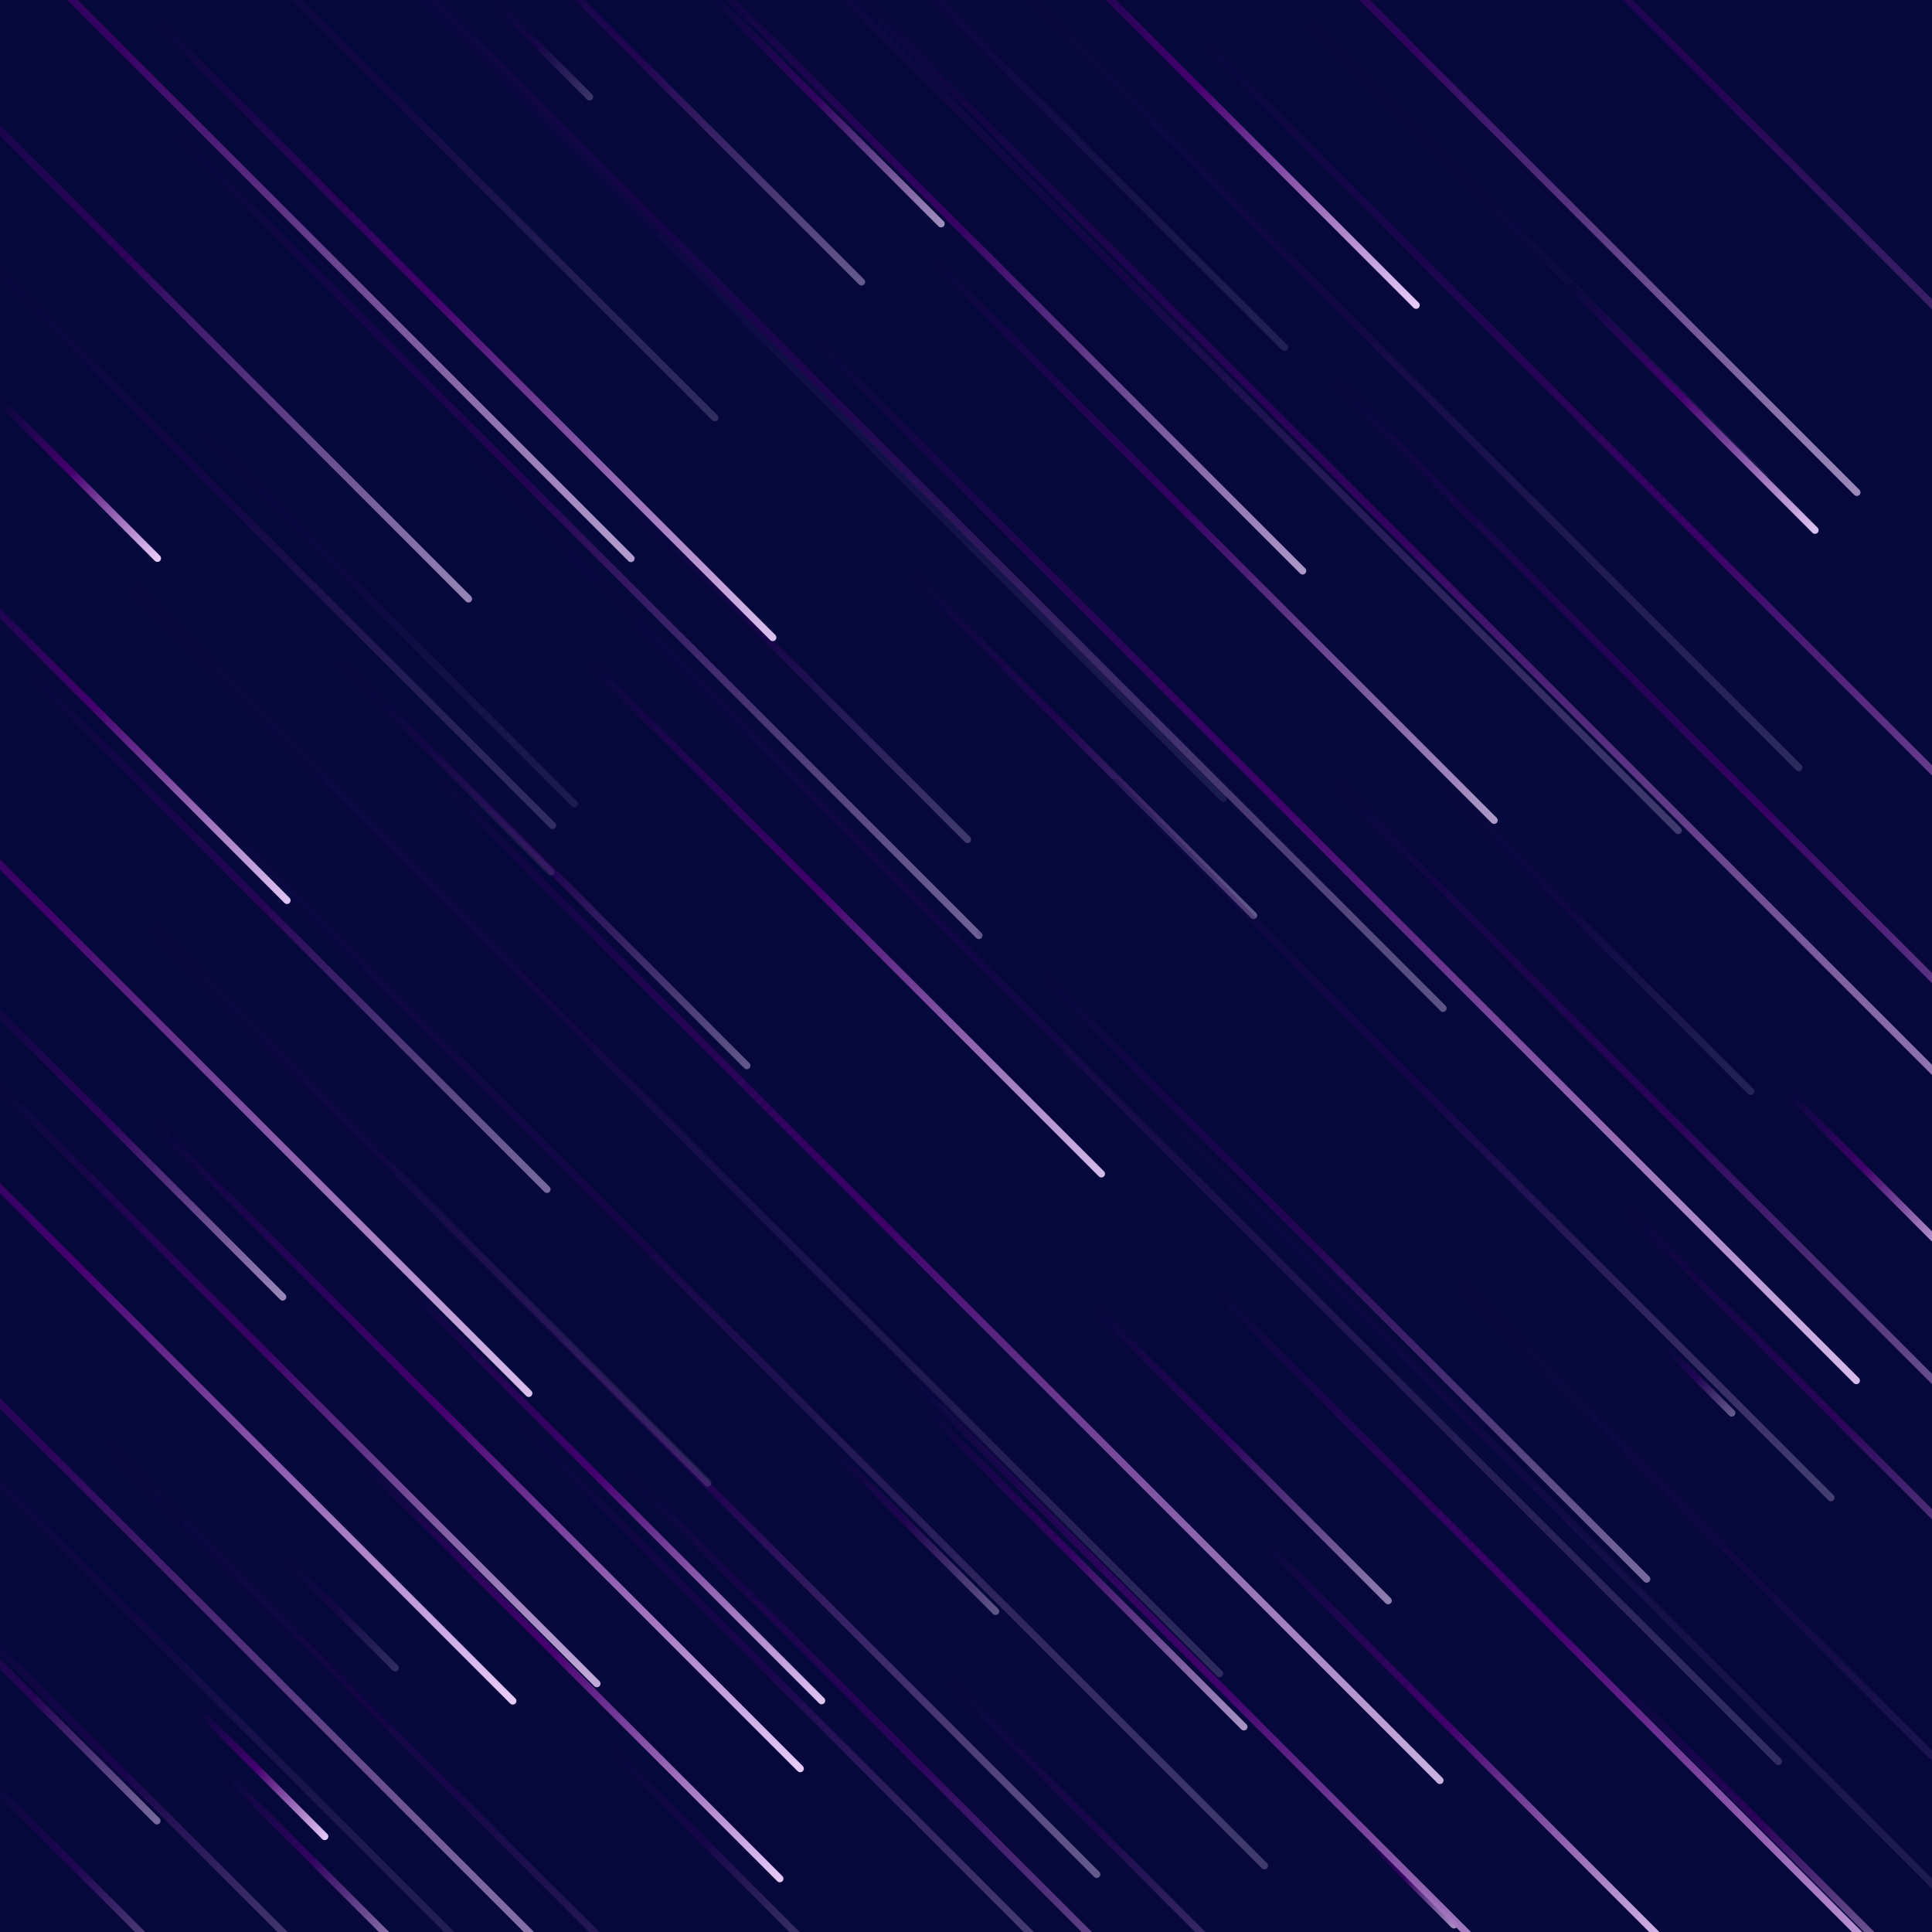
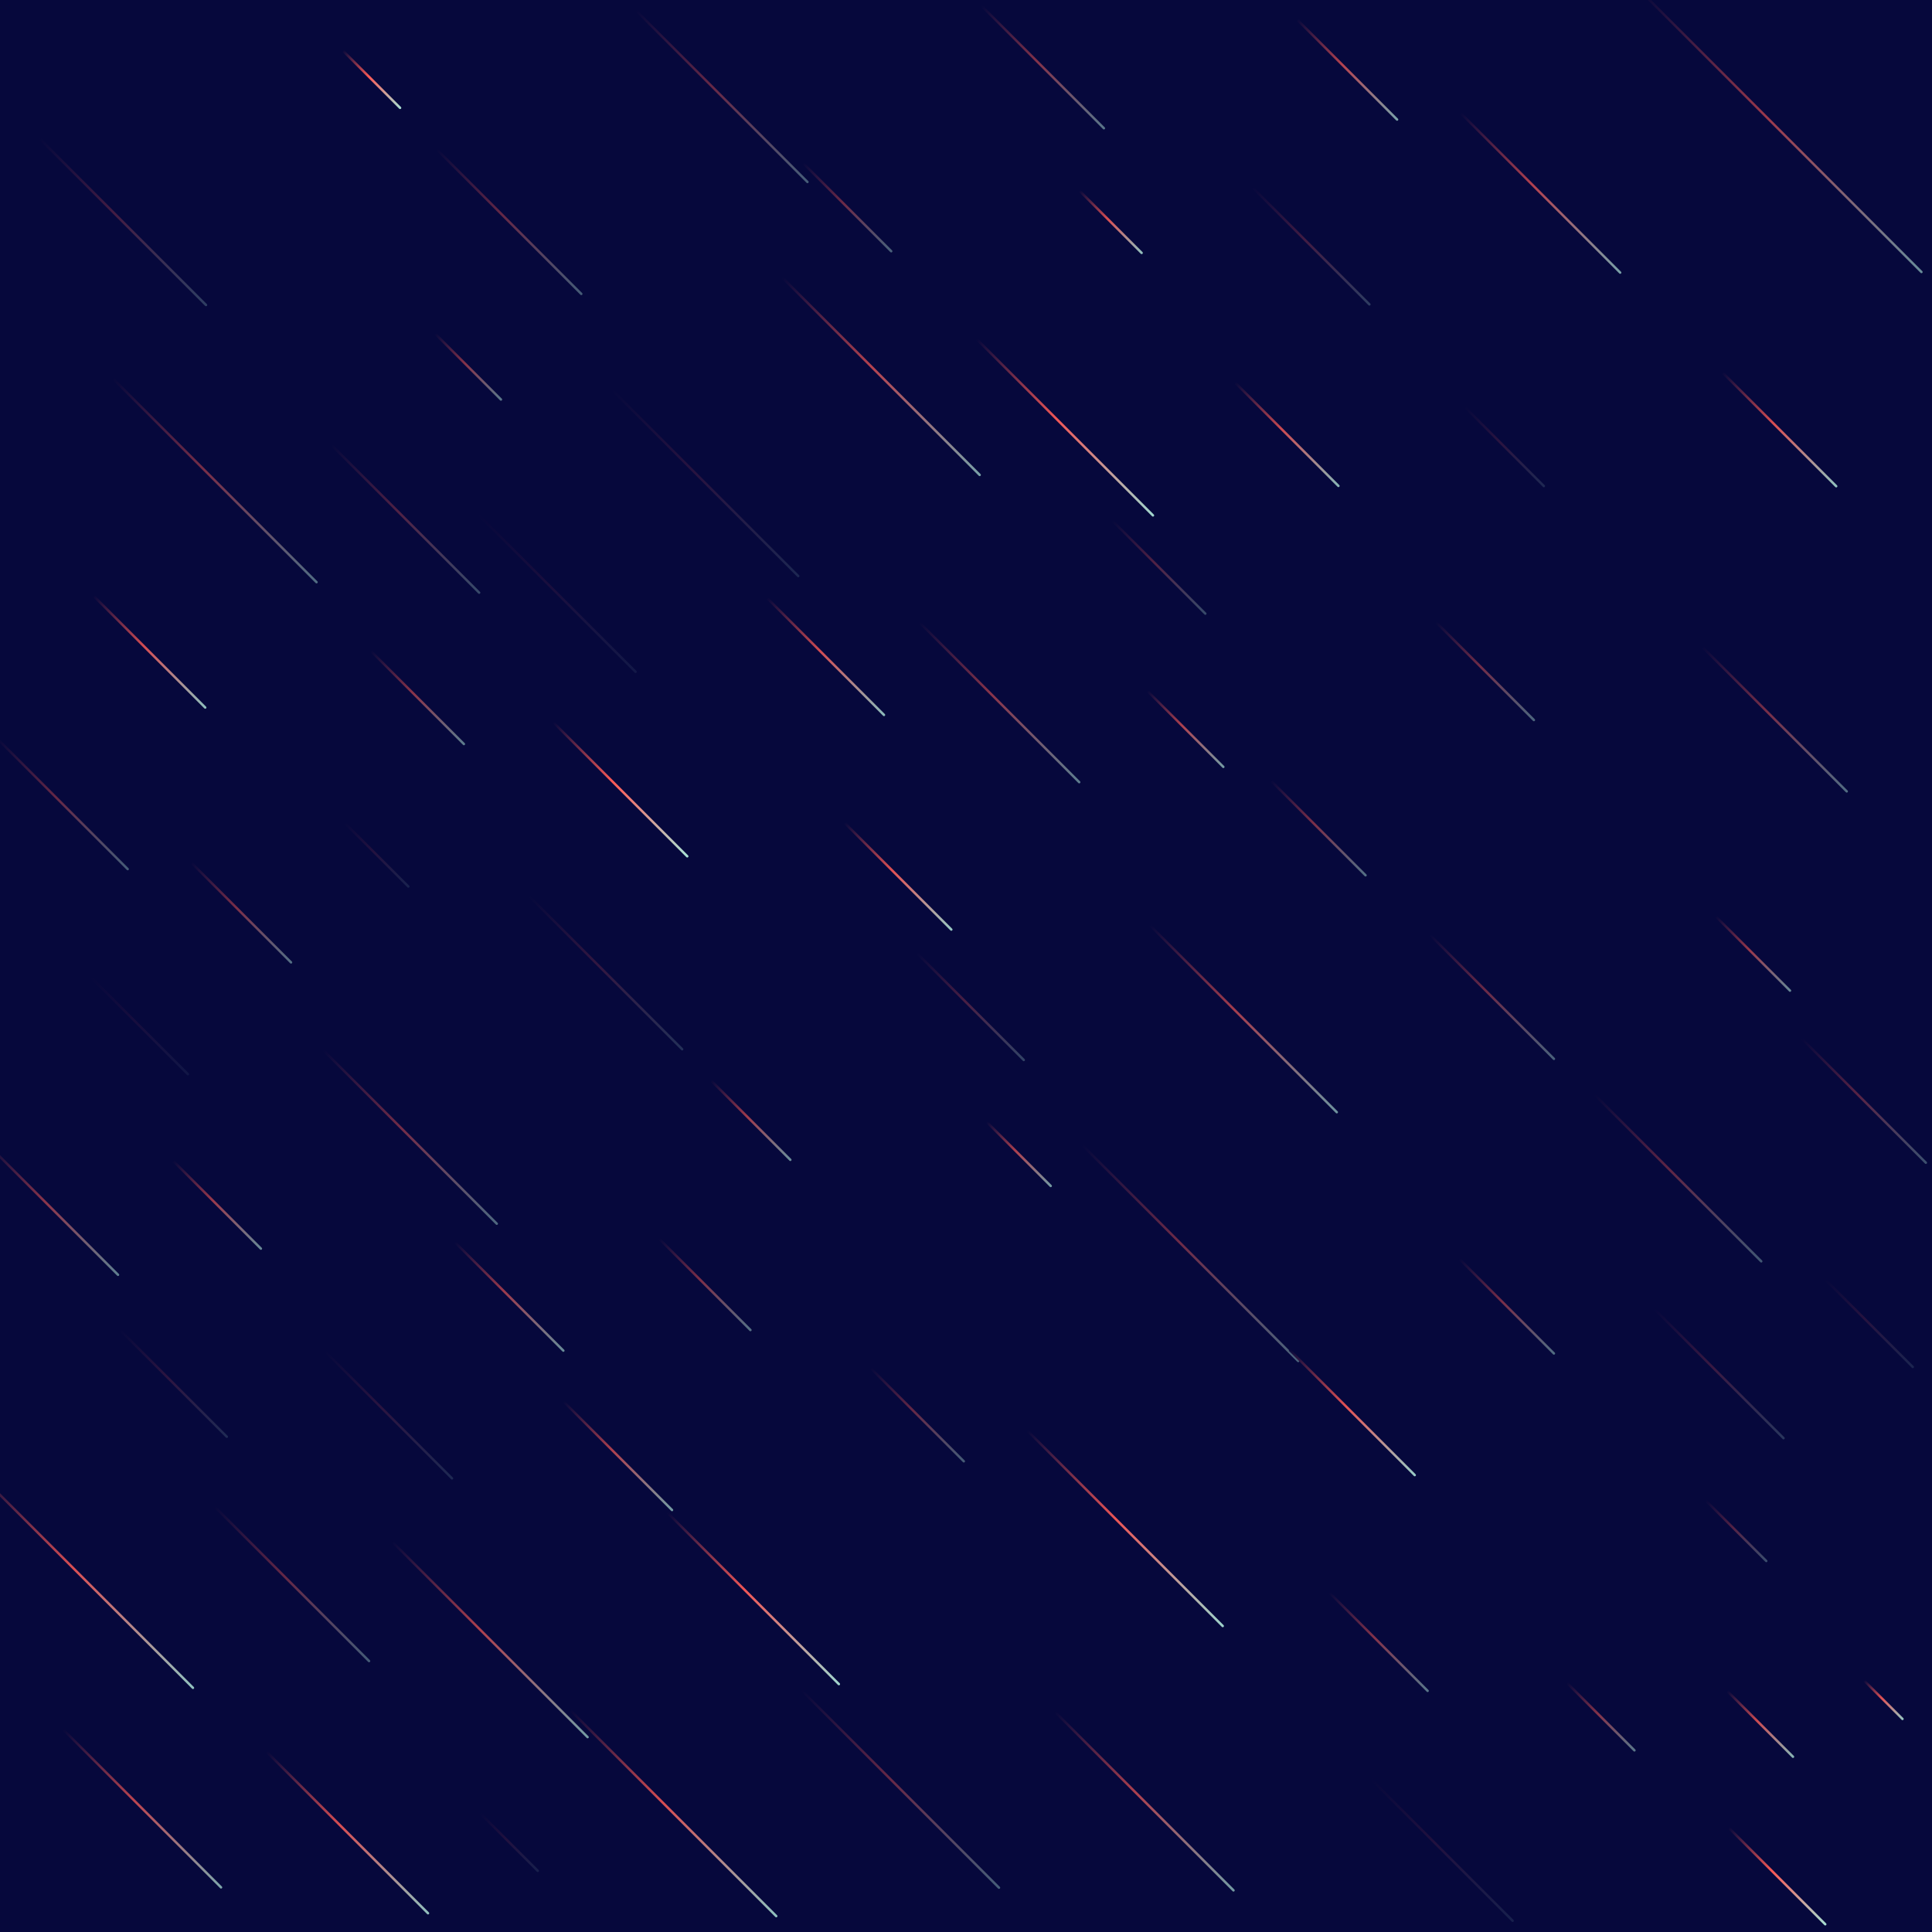
<svg xmlns="http://www.w3.org/2000/svg" version="1.1" viewBox="0 0 800 800">
  <defs>
    <linearGradient x1="50%" y1="0%" x2="50%" y2="100%" id="ffflurry-grad" gradientTransform="rotate(270)">
      <stop stop-color="hsl(238, 82%, 13%)" stop-opacity="1" offset="0%" />
-       <stop stop-color="hsl(278, 100%, 22%)" stop-opacity="1" offset="45%" />
-       <stop stop-color="hsl(278, 100%, 91%)" stop-opacity="1" offset="100%" />
+       <stop stop-color="hsl(1.4, 100%, 67%)" stop-opacity="1" offset="45%" />
+       <stop stop-color="hsl(167, 52%, 78%)" stop-opacity="1" offset="100%" />
    </linearGradient>
  </defs>
  <rect width="100%" height="100%" fill="hsl(238, 82%, 13%)" />
  <g fill="url(#ffflurry-grad)">
-     <rect width="809" height="3" x="335.5" y="64.5" rx="1.5" transform="rotate(45, 740, 66)" opacity="0.46" />
-     <rect width="325" height="3" x="255.5" y="28.5" rx="1.5" transform="rotate(45, 418, 30)" opacity="0.12" />
-     <rect width="209" height="3" x="357.5" y="763.5" rx="1.5" transform="rotate(45, 462, 765)" opacity="0.31" />
-     <rect width="679" height="3" x="-73.5" y="452.5" rx="1.5" transform="rotate(45, 266, 454)" opacity="0.17" />
-     <rect width="453" height="3" x="434.5" y="690.5" rx="1.5" transform="rotate(45, 661, 692)" opacity="0.97" />
-     <rect width="209" height="3" x="-58.5" y="298.5" rx="1.5" transform="rotate(45, 46, 300)" opacity="0.94" />
-     <rect width="489" height="3" x="328.5" y="144.5" rx="1.5" transform="rotate(45, 573, 146)" opacity="0.17" />
-     <rect width="357" height="3" x="-56.5" y="570.5" rx="1.5" transform="rotate(45, 122, 572)" opacity="0.81" />
-     <rect width="198" height="3" x="557" y="381.5" rx="1.5" transform="rotate(45, 656, 383)" opacity="0.13" />
-     <rect width="213" height="3" x="128.5" y="365.5" rx="1.5" transform="rotate(45, 235, 367)" opacity="0.39" />
-     <rect width="303" height="3" x="198.5" y="378.5" rx="1.5" transform="rotate(45, 350, 380)" opacity="0.89" />
-     <rect width="204" height="3" x="346" y="306.5" rx="1.5" transform="rotate(45, 448, 308)" opacity="0.40" />
-     <rect width="458" height="3" x="-28" y="753.5" rx="1.5" transform="rotate(45, 201, 755)" opacity="0.24" />
-     <rect width="119" height="3" x="-23.5" y="776.5" rx="1.5" transform="rotate(45, 36, 778)" opacity="0.42" />
-     <rect width="125" height="3" x="233.5" y="765.5" rx="1.5" transform="rotate(45, 296, 767)" opacity="0.24" />
-     <rect width="419" height="3" x="-138.5" y="683.5" rx="1.5" transform="rotate(45, 71, 685)" opacity="0.15" />
-     <rect width="136" height="3" x="113" y="312.5" rx="1.5" transform="rotate(45, 181, 314)" opacity="0.11" />
-     <rect width="273" height="3" x="498.5" y="100.5" rx="1.5" transform="rotate(45, 635, 102)" opacity="0.07" />
-     <rect width="111" height="3" x="77.5" y="772.5" rx="1.5" transform="rotate(45, 133, 774)" opacity="0.67" />
-     <rect width="187" height="3" x="356.5" y="648.5" rx="1.5" transform="rotate(45, 450, 650)" opacity="0.70" />
-     <rect width="146" height="3" x="628" y="167.5" rx="1.5" transform="rotate(45, 701, 169)" opacity="0.93" />
-     <rect width="97" height="3" x="330.5" y="632.5" rx="1.5" transform="rotate(45, 379, 634)" opacity="0.39" />
-     <rect width="465" height="3" x="-183.5" y="539.5" rx="1.5" transform="rotate(45, 49, 541)" opacity="0.97" />
-     <rect width="54" height="3" x="557" y="777.5" rx="1.5" transform="rotate(45, 584, 779)" opacity="0.69" />
-     <rect width="586" height="3" x="-251" y="621.5" rx="1.5" transform="rotate(45, 42, 623)" opacity="0.61" />
-     <rect width="724" height="3" x="243" y="246.5" rx="1.5" transform="rotate(45, 605, 248)" opacity="0.71" />
-     <rect width="67" height="3" x="107.5" y="666.5" rx="1.5" transform="rotate(45, 141, 668)" opacity="0.18" />
-     <rect width="237" height="3" x="155.5" y="32.5" rx="1.5" transform="rotate(45, 274, 34)" opacity="0.41" />
-     <rect width="369" height="3" x="225.5" y="105.5" rx="1.5" transform="rotate(45, 410, 107)" opacity="0.72" />
-     <rect width="175" height="3" x="426.5" y="600.5" rx="1.5" transform="rotate(45, 514, 602)" opacity="0.60" />
-     <rect width="458" height="3" x="481" y="479.5" rx="1.5" transform="rotate(45, 710, 481)" opacity="0.59" />
-     <rect width="571" height="3" x="465.5" y="354.5" rx="1.5" transform="rotate(45, 751, 356)" opacity="0.72" />
-     <rect width="94" height="3" x="-14" y="197.5" rx="1.5" transform="rotate(45, 33, 199)" opacity="0.99" />
-     <rect width="348" height="3" x="0" y="49.5" rx="1.5" transform="rotate(45, 174, 51)" opacity="0.18" />
-     <rect width="307" height="3" x="-34.5" y="383.5" rx="1.5" transform="rotate(45, 119, 385)" opacity="0.49" />
-     <rect width="658" height="3" x="-37" y="539.5" rx="1.5" transform="rotate(45, 292, 541)" opacity="0.25" />
-     <rect width="75" height="3" x="71.5" y="733.5" rx="1.5" transform="rotate(45, 109, 735)" opacity="0.97" />
-     <rect width="475" height="3" x="364.5" y="35.5" rx="1.5" transform="rotate(45, 602, 37)" opacity="0.65" />
-     <rect width="178" height="3" x="646" y="759.5" rx="1.5" transform="rotate(45, 735, 761)" opacity="0.57" />
-     <rect width="240" height="3" x="34" y="247.5" rx="1.5" transform="rotate(45, 154, 249)" opacity="0.10" />
-     <rect width="356" height="3" x="-74" y="215.5" rx="1.5" transform="rotate(45, 104, 217)" opacity="0.19" />
-     <rect width="383" height="3" x="5.5" y="596.5" rx="1.5" transform="rotate(45, 197, 598)" opacity="0.97" />
-     <rect width="796" height="3" x="58" y="447.5" rx="1.5" transform="rotate(45, 456, 449)" opacity="0.19" />
-     <rect width="214" height="3" x="219" y="271.5" rx="1.5" transform="rotate(45, 326, 273)" opacity="0.25" />
-     <rect width="591" height="3" x="191.5" y="134.5" rx="1.5" transform="rotate(45, 487, 136)" opacity="0.25" />
-     <rect width="246" height="3" x="114" y="690.5" rx="1.5" transform="rotate(45, 237, 692)" opacity="0.97" />
-     <rect width="655" height="3" x="39.5" y="185.5" rx="1.5" transform="rotate(45, 367, 187)" opacity="0.37" />
-     <rect width="133" height="3" x="-47.5" y="706.5" rx="1.5" transform="rotate(45, 19, 708)" opacity="0.50" />
-     <rect width="468" height="3" x="516" y="675.5" rx="1.5" transform="rotate(45, 750, 677)" opacity="0.17" />
-     <rect width="244" height="3" x="133" y="617.5" rx="1.5" transform="rotate(45, 255, 619)" opacity="0.94" />
-     <rect width="429" height="3" x="308.5" y="714.5" rx="1.5" transform="rotate(45, 523, 716)" opacity="0.93" />
-     <rect width="482" height="3" x="-5" y="216.5" rx="1.5" transform="rotate(45, 236, 218)" opacity="0.45" />
-     <rect width="97" height="3" x="726.5" y="485.5" rx="1.5" transform="rotate(45, 775, 487)" opacity="0.87" />
-     <rect width="280" height="3" x="631" y="596.5" rx="1.5" transform="rotate(45, 771, 598)" opacity="0.57" />
-     <rect width="135" height="3" x="275.5" y="44.5" rx="1.5" transform="rotate(45, 343, 46)" opacity="0.67" />
-     <rect width="187" height="3" x="-41.5" y="470.5" rx="1.5" transform="rotate(45, 52, 472)" opacity="0.64" />
-     <rect width="359" height="3" x="376.5" y="526.5" rx="1.5" transform="rotate(45, 556, 528)" opacity="0.49" />
-     <rect width="676" height="3" x="393" y="248.5" rx="1.5" transform="rotate(45, 731, 250)" opacity="0.77" />
-     <rect width="236" height="3" x="386" y="42.5" rx="1.5" transform="rotate(45, 504, 44)" opacity="0.97" />
-     <rect width="422" height="3" x="399" y="470.5" rx="1.5" transform="rotate(45, 610, 472)" opacity="0.27" />
-     <rect width="405" height="3" x="109.5" y="632.5" rx="1.5" transform="rotate(45, 312, 634)" opacity="0.41" />
-     <rect width="40" height="3" x="684" y="570.5" rx="1.5" transform="rotate(45, 704, 572)" opacity="0.42" />
-     <rect width="227" height="3" x="-52.5" y="742.5" rx="1.5" transform="rotate(45, 61, 744)" opacity="0.32" />
-     <rect width="388" height="3" x="200" y="742.5" rx="1.5" transform="rotate(45, 394, 744)" opacity="0.61" />
-     <rect width="592" height="3" x="92" y="527.5" rx="1.5" transform="rotate(45, 388, 529)" opacity="0.85" />
-     <rect width="544" height="3" x="-202" y="38.5" rx="1.5" transform="rotate(45, 70, 40)" opacity="0.75" />
-     <rect width="512" height="3" x="-217" y="395.5" rx="1.5" transform="rotate(45, 39, 397)" opacity="0.91" />
-     <rect width="347" height="3" x="157.5" y="703.5" rx="1.5" transform="rotate(45, 331, 705)" opacity="0.32" />
-     <rect width="642" height="3" x="311" y="610.5" rx="1.5" transform="rotate(45, 632, 612)" opacity="0.13" />
-     <rect width="365" height="3" x="9.5" y="134.5" rx="1.5" transform="rotate(45, 192, 136)" opacity="0.91" />
-     <rect width="333" height="3" x="335.5" y="221.5" rx="1.5" transform="rotate(45, 502, 223)" opacity="0.72" />
-     <rect width="621" height="3" x="-22.5" y="110.5" rx="1.5" transform="rotate(45, 288, 112)" opacity="0.10" />
-     <rect width="57" height="3" x="196.5" y="19.5" rx="1.5" transform="rotate(45, 225, 21)" opacity="0.23" />
-     <rect width="351" height="3" x="-5.5" y="489.5" rx="1.5" transform="rotate(45, 170, 491)" opacity="0.15" />
-     <rect width="365" height="3" x="-116.5" y="118.5" rx="1.5" transform="rotate(45, 66, 120)" opacity="0.62" />
-     <rect width="613" height="3" x="246.5" y="354.5" rx="1.5" transform="rotate(45, 553, 356)" opacity="0.90" />
-     <rect width="243" height="3" x="487.5" y="722.5" rx="1.5" transform="rotate(45, 609, 724)" opacity="0.93" />
+     <rect width="47" height="1" x="599.5" y="184.5" rx="0.5" transform="rotate(45, 623, 185)" opacity="0.15" />
+     <rect width="72" height="1" x="396" y="27.5" rx="0.5" transform="rotate(45, 432, 28)" opacity="0.50" />
+     <rect width="127" height="1" x="429.5" y="518.5" rx="0.5" transform="rotate(45, 493, 519)" opacity="0.42" />
+     <rect width="56" height="1" x="518" y="342.5" rx="0.5" transform="rotate(45, 546, 343)" opacity="0.47" />
+     <rect width="40" height="1" x="643" y="710.5" rx="0.5" transform="rotate(45, 663, 711)" opacity="0.51" />
+     <rect width="92" height="1" x="185" y="245.5" rx="0.5" transform="rotate(45, 231, 246)" opacity="0.08" />
+     <rect width="115" height="1" x="408.5" y="632.5" rx="0.5" transform="rotate(45, 466, 633)" opacity="0.92" />
+     <rect width="55" height="1" x="452.5" y="234.5" rx="0.5" transform="rotate(45, 480, 235)" opacity="0.30" />
+     <rect width="101" height="1" x="248.5" y="39.5" rx="0.5" transform="rotate(45, 299, 40)" opacity="0.39" />
+     <rect width="94" height="1" x="591" y="79.5" rx="0.5" transform="rotate(45, 638, 80)" opacity="0.69" />
+     <rect width="39" height="1" x="709.5" y="713.5" rx="0.5" transform="rotate(45, 729, 714)" opacity="0.79" />
+     <rect width="64" height="1" x="179" y="536.5" rx="0.5" transform="rotate(45, 211, 537)" opacity="0.60" />
+     <rect width="85" height="1" x="168.5" y="91.5" rx="0.5" transform="rotate(45, 211, 92)" opacity="0.38" />
+     <rect width="66" height="1" x="29" y="269.5" rx="0.5" transform="rotate(45, 62, 270)" opacity="0.83" />
+     <rect width="57" height="1" x="29.5" y="424.5" rx="0.5" transform="rotate(45, 58, 425)" opacity="0.07" />
+     <rect width="63" height="1" x="40.5" y="572.5" rx="0.5" transform="rotate(45, 72, 573)" opacity="0.16" />
+     <rect width="84" height="1" x="555" y="765.5" rx="0.5" transform="rotate(45, 597, 766)" opacity="0.11" />
+     <rect width="69" height="1" x="307.5" y="271.5" rx="0.5" transform="rotate(45, 342, 272)" opacity="0.82" />
+     <rect width="105" height="1" x="421.5" y="745.5" rx="0.5" transform="rotate(45, 474, 746)" opacity="0.67" />
+     <rect width="115" height="1" x="145.5" y="678.5" rx="0.5" transform="rotate(45, 203, 679)" opacity="0.67" />
+     <rect width="116" height="1" x="307" y="155.5" rx="0.5" transform="rotate(45, 365, 156)" opacity="0.70" />
+     <rect width="93" height="1" x="12.5" y="748.5" rx="0.5" transform="rotate(45, 59, 749)" opacity="0.73" />
+     <rect width="23" height="1" x="768.5" y="703.5" rx="0.5" transform="rotate(45, 780, 704)" opacity="0.87" />
+     <rect width="45" height="1" x="468.5" y="301.5" rx="0.5" transform="rotate(45, 491, 302)" opacity="0.67" />
+     <rect width="34" height="1" x="194" y="762.5" rx="0.5" transform="rotate(45, 211, 763)" opacity="0.11" />
+     <rect width="38" height="1" x="137" y="353.5" rx="0.5" transform="rotate(45, 156, 354)" opacity="0.12" />
+     <rect width="59" height="1" x="70.5" y="377.5" rx="0.5" transform="rotate(45, 100, 378)" opacity="0.47" />
+     <rect width="94" height="1" x="367" y="290.5" rx="0.5" transform="rotate(45, 414, 291)" opacity="0.53" />
+     <rect width="75" height="1" x="123.5" y="585.5" rx="0.5" transform="rotate(45, 161, 586)" opacity="0.15" />
+     <rect width="73" height="1" x="581.5" y="412.5" rx="0.5" transform="rotate(45, 618, 413)" opacity="0.41" />
+     <rect width="52" height="1" x="325" y="85.5" rx="0.5" transform="rotate(45, 351, 86)" opacity="0.41" />
+     <rect width="44" height="1" x="704" y="394.5" rx="0.5" transform="rotate(45, 726, 395)" opacity="0.58" />
+     <rect width="98" height="1" x="646" y="487.5" rx="0.5" transform="rotate(45, 695, 488)" opacity="0.36" />
+     <rect width="61" height="1" x="502.5" y="179.5" rx="0.5" transform="rotate(45, 533, 180)" opacity="0.79" />
+     <rect width="52" height="1" x="64" y="498.5" rx="0.5" transform="rotate(45, 90, 499)" opacity="0.59" />
+     <rect width="38" height="1" x="403" y="477.5" rx="0.5" transform="rotate(45, 422, 478)" opacity="0.67" />
+     <rect width="101" height="1" x="261.5" y="661.5" rx="0.5" transform="rotate(45, 312, 662)" opacity="0.94" />
+     <rect width="67" height="1" x="703.5" y="177.5" rx="0.5" transform="rotate(45, 737, 178)" opacity="0.85" />
+     <rect width="120" height="1" x="29" y="198.5" rx="0.5" transform="rotate(45, 89, 199)" opacity="0.46" />
+     <rect width="102" height="1" x="119" y="470.5" rx="0.5" transform="rotate(45, 170, 471)" opacity="0.44" />
+     <rect width="91" height="1" x="75.5" y="655.5" rx="0.5" transform="rotate(45, 121, 656)" opacity="0.38" />
+     <rect width="110" height="1" x="237" y="199.5" rx="0.5" transform="rotate(45, 292, 200)" opacity="0.14" />
+     <rect width="64" height="1" x="224" y="602.5" rx="0.5" transform="rotate(45, 256, 603)" opacity="0.67" />
+     <rect width="55" height="1" x="352.5" y="585.5" rx="0.5" transform="rotate(45, 380, 586)" opacity="0.38" />
+     <rect width="69" height="1" x="508.5" y="101.5" rx="0.5" transform="rotate(45, 543, 102)" opacity="0.24" />
+     <rect width="54" height="1" x="265" y="531.5" rx="0.5" transform="rotate(45, 292, 532)" opacity="0.48" />
+     <rect width="95" height="1" x="96.5" y="758.5" rx="0.5" transform="rotate(45, 144, 759)" opacity="0.84" />
+     <rect width="104" height="1" x="389" y="176.5" rx="0.5" transform="rotate(45, 441, 177)" opacity="0.94" />
+     <rect width="39" height="1" x="174.5" y="151.5" rx="0.5" transform="rotate(45, 194, 152)" opacity="0.51" />
+     <rect width="37" height="1" x="441.5" y="91.5" rx="0.5" transform="rotate(45, 460, 92)" opacity="0.84" />
+     <rect width="34" height="1" x="137" y="32.5" rx="0.5" transform="rotate(45, 154, 33)" opacity="0.98" />
+     <rect width="79" height="1" x="217.5" y="326.5" rx="0.5" transform="rotate(45, 257, 327)" opacity="1.00" />
+     <rect width="58" height="1" x="586" y="277.5" rx="0.5" transform="rotate(45, 615, 278)" opacity="0.43" />
+     <rect width="76" height="1" x="674" y="568.5" rx="0.5" transform="rotate(45, 712, 569)" opacity="0.21" />
+     <rect width="121" height="1" x="218.5" y="750.5" rx="0.5" transform="rotate(45, 279, 751)" opacity="0.84" />
+     <rect width="98" height="1" x="2" y="91.5" rx="0.5" transform="rotate(45, 51, 92)" opacity="0.25" />
+     <rect width="57" height="1" x="707.5" y="776.5" rx="0.5" transform="rotate(45, 736, 777)" opacity="0.98" />
+     <rect width="87" height="1" x="124.5" y="214.5" rx="0.5" transform="rotate(45, 168, 215)" opacity="0.30" />
+     <rect width="128" height="1" x="-29" y="653.5" rx="0.5" transform="rotate(45, 35, 654)" opacity="0.85" />
+     <rect width="85" height="1" x="692.5" y="297.5" rx="0.5" transform="rotate(45, 735, 298)" opacity="0.46" />
+     <rect width="47" height="1" x="287.5" y="463.5" rx="0.5" transform="rotate(45, 311, 464)" opacity="0.61" />
+     <rect width="110" height="1" x="460" y="421.5" rx="0.5" transform="rotate(45, 515, 422)" opacity="0.63" />
+     <rect width="63" height="1" x="340.5" y="362.5" rx="0.5" transform="rotate(45, 372, 363)" opacity="0.88" />
+     <rect width="77" height="1" x="-16.5" y="500.5" rx="0.5" transform="rotate(45, 22, 501)" opacity="0.54" />
+     <rect width="164" height="1" x="656" y="54.5" rx="0.5" transform="rotate(45, 738, 55)" opacity="0.60" />
+     <rect width="36" height="1" x="701" y="633.5" rx="0.5" transform="rotate(45, 719, 634)" opacity="0.32" />
+     <rect width="63" height="1" x="370.5" y="416.5" rx="0.5" transform="rotate(45, 402, 417)" opacity="0.27" />
+     <rect width="74" height="1" x="523" y="584.5" rx="0.5" transform="rotate(45, 560, 585)" opacity="0.89" />
+     <rect width="58" height="1" x="542" y="679.5" rx="0.5" transform="rotate(45, 571, 680)" opacity="0.50" />
+     <rect width="116" height="1" x="315" y="740.5" rx="0.5" transform="rotate(45, 373, 741)" opacity="0.39" />
+     <rect width="73" height="1" x="735.5" y="455.5" rx="0.5" transform="rotate(45, 772, 456)" opacity="0.33" />
+     <rect width="59" height="1" x="528.5" y="28.5" rx="0.5" transform="rotate(45, 558, 29)" opacity="0.70" />
+     <rect width="52" height="1" x="748" y="547.5" rx="0.5" transform="rotate(45, 774, 548)" opacity="0.13" />
+     <rect width="77" height="1" x="-12.5" y="332.5" rx="0.5" transform="rotate(45, 26, 333)" opacity="0.38" />
+     <rect width="90" height="1" x="206" y="402.5" rx="0.5" transform="rotate(45, 251, 403)" opacity="0.18" />
+     <rect width="56" height="1" x="596" y="540.5" rx="0.5" transform="rotate(45, 624, 541)" opacity="0.46" />
+     <rect width="55" height="1" x="145.5" y="288.5" rx="0.5" transform="rotate(45, 173, 289)" opacity="0.53" />
  </g>
</svg>
